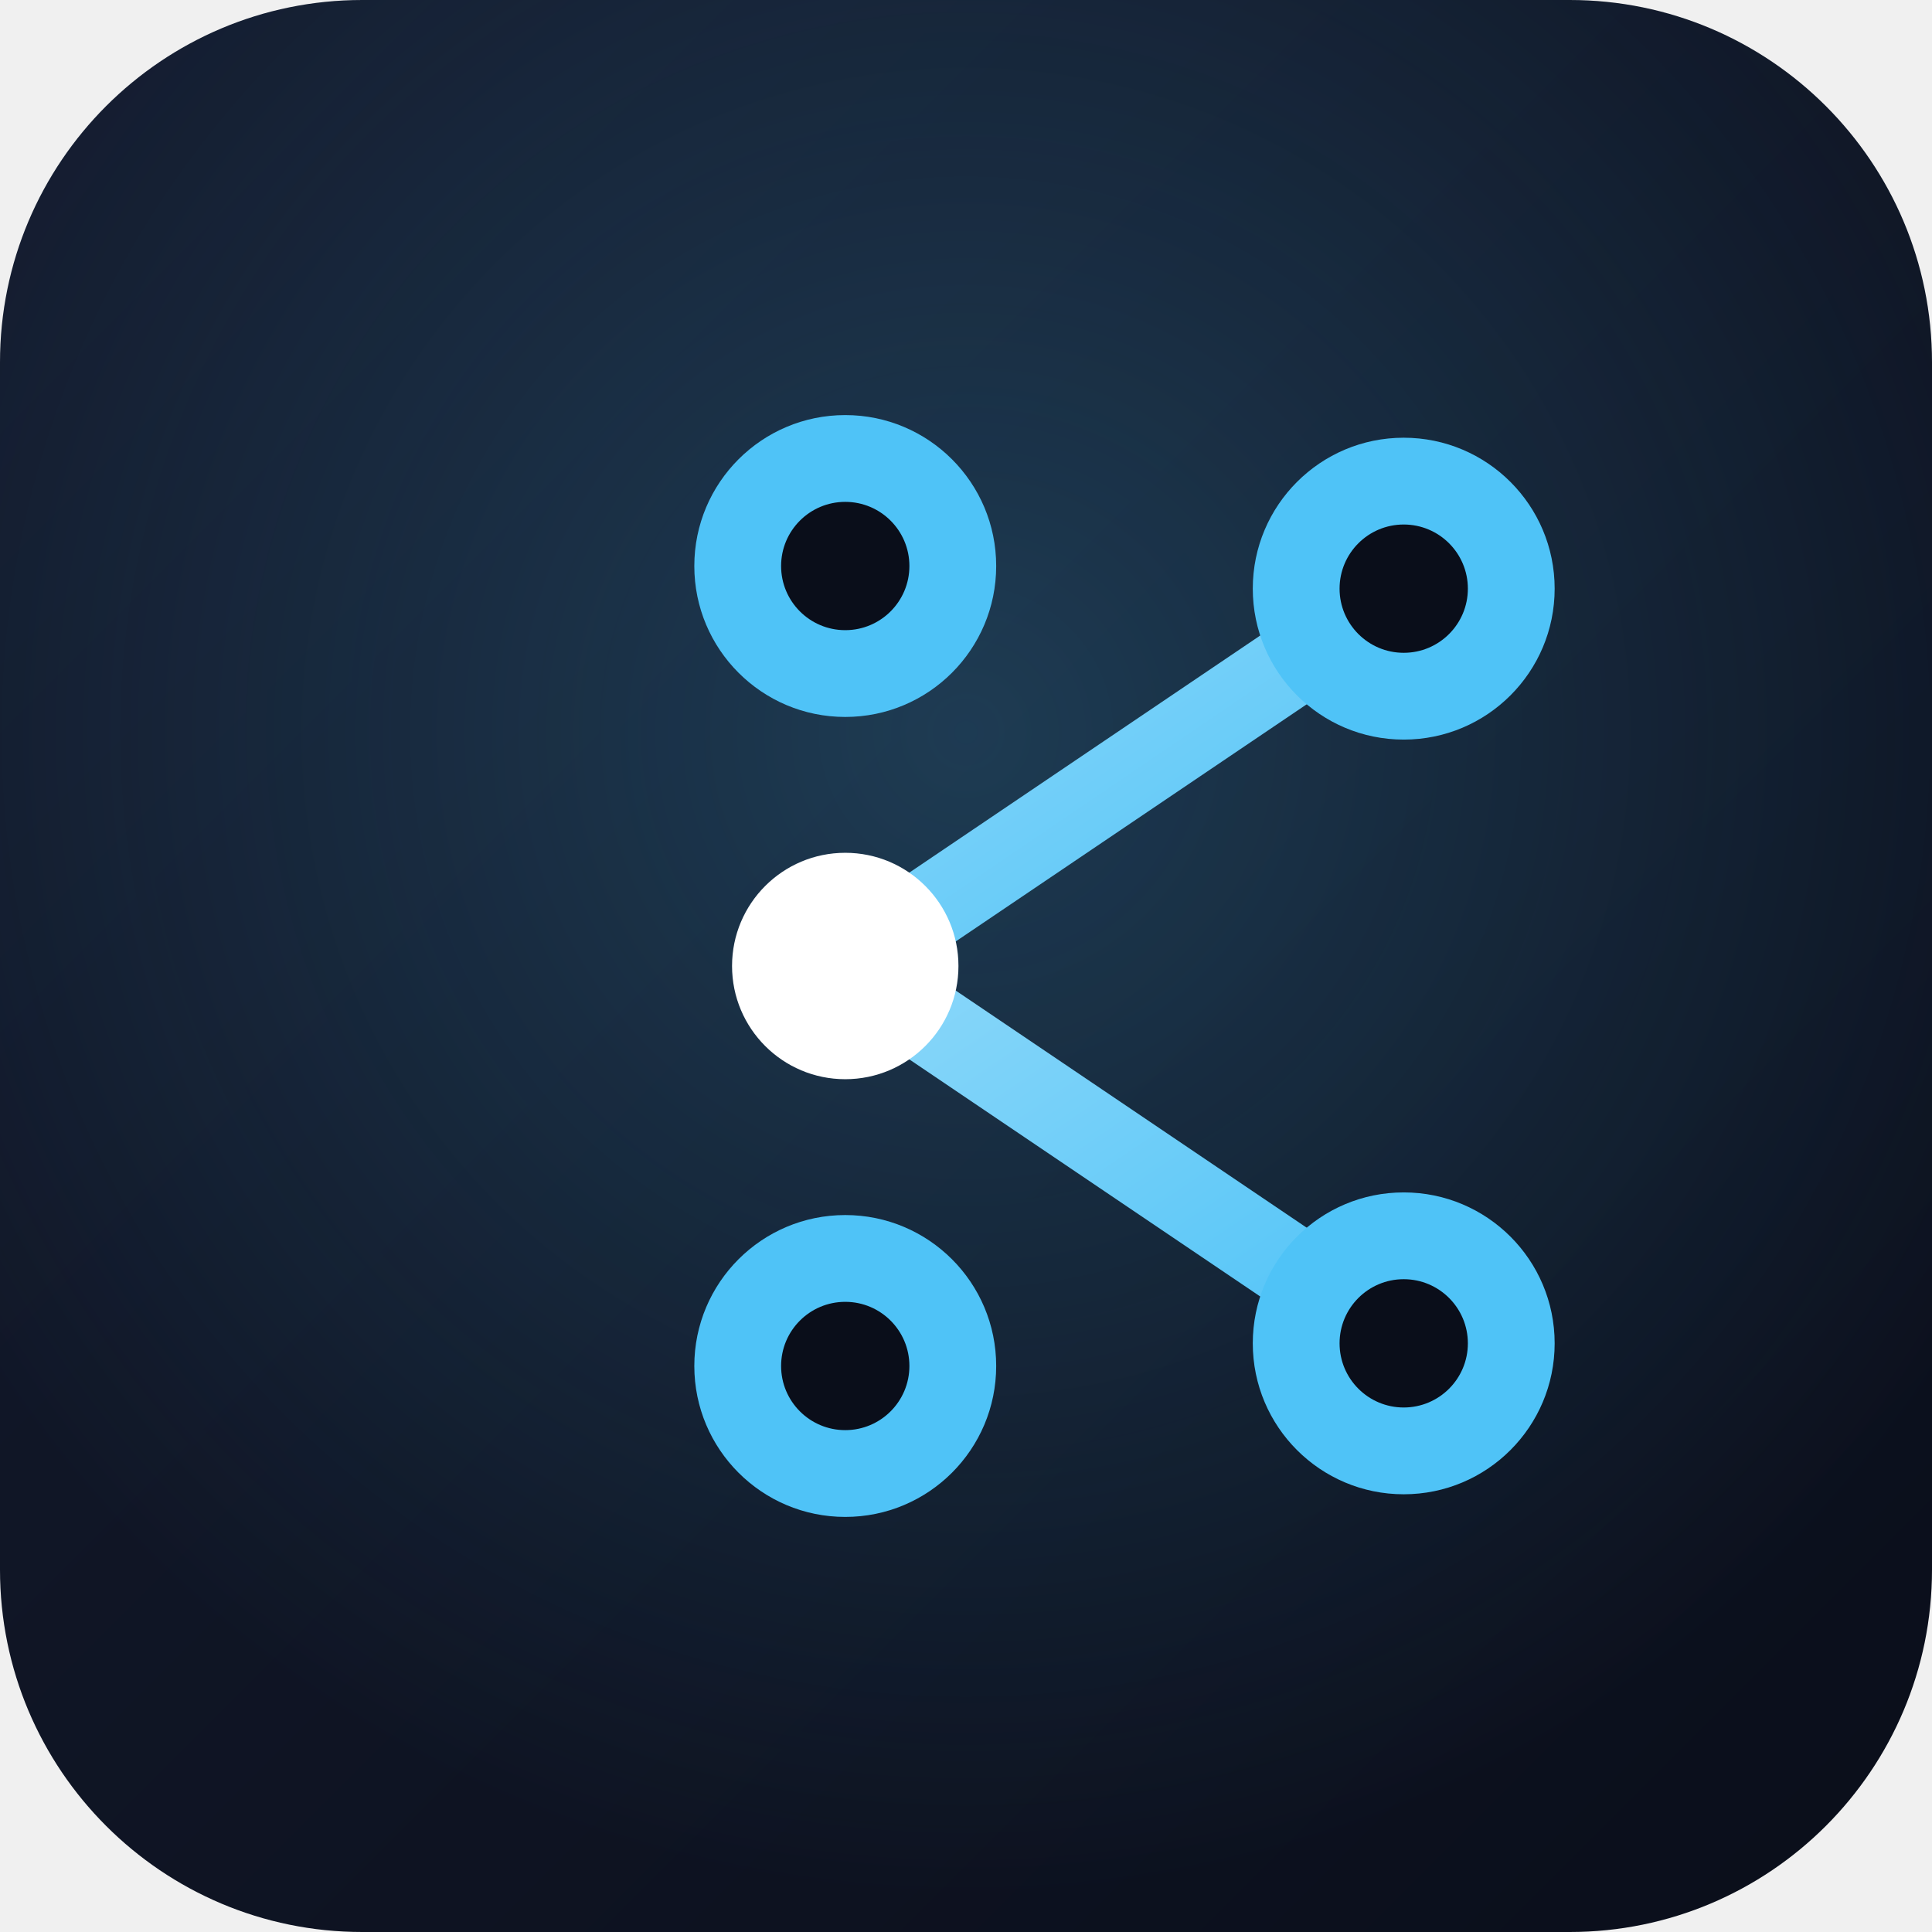
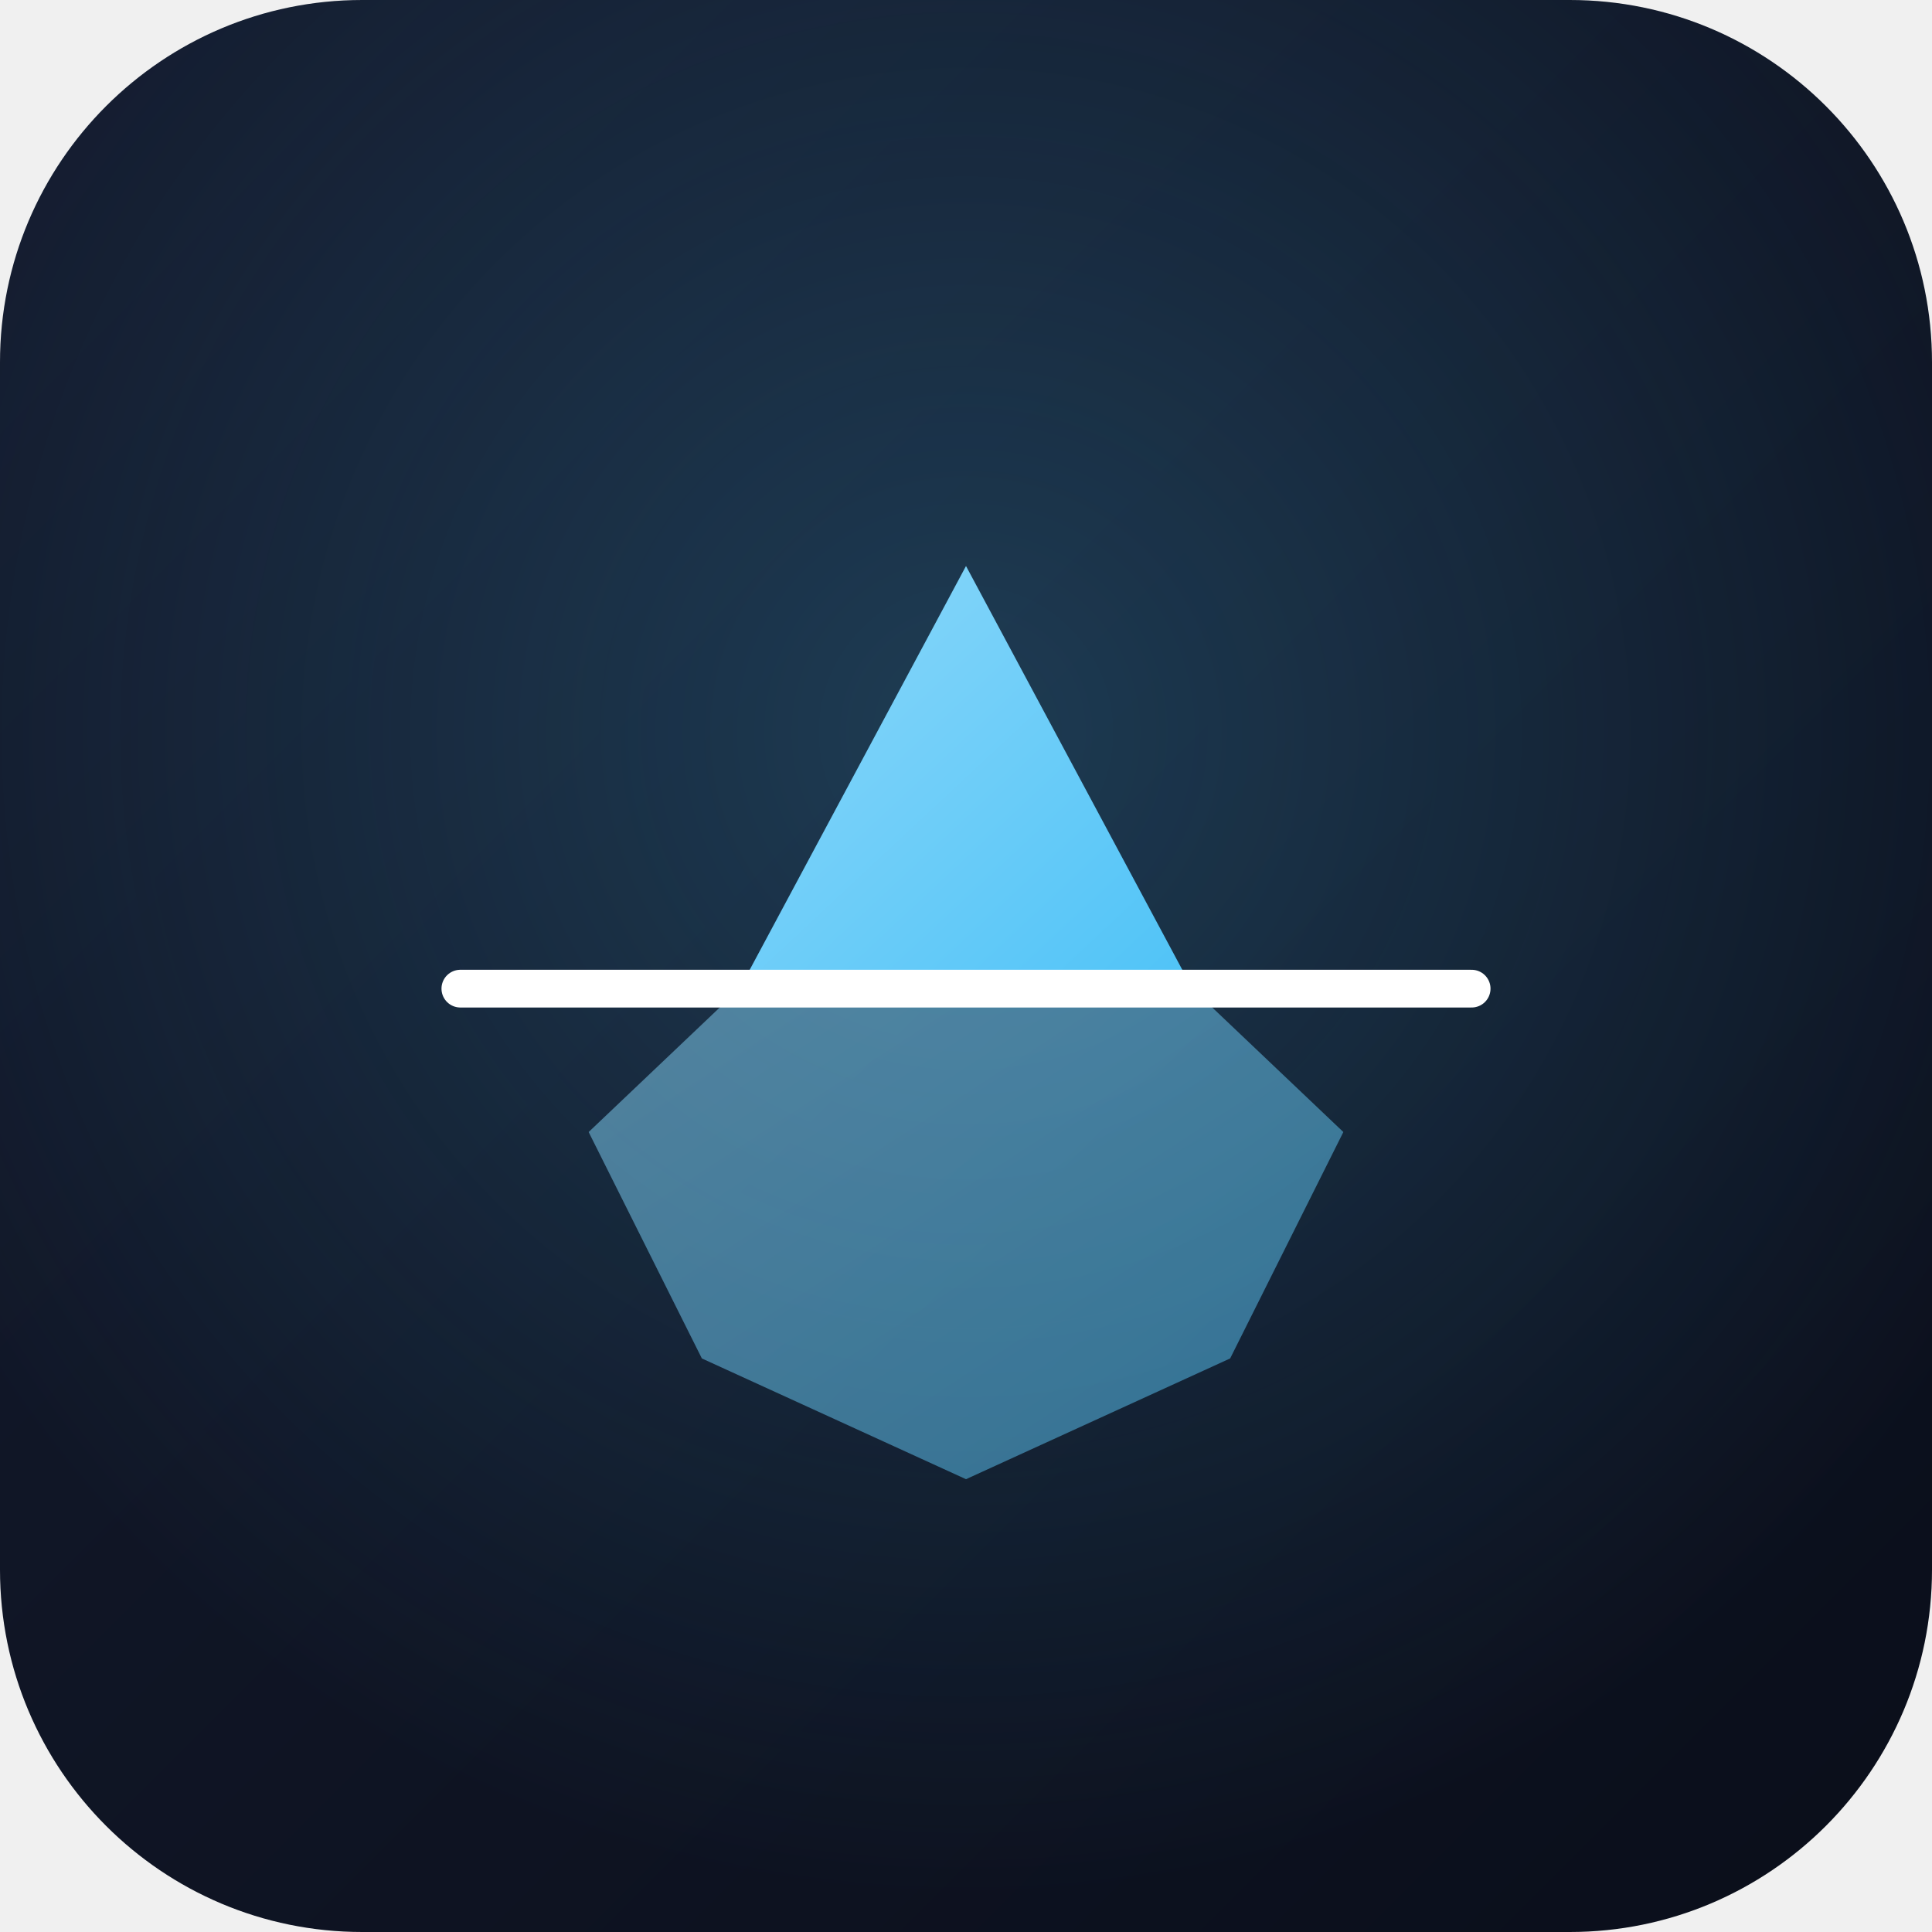
<svg xmlns="http://www.w3.org/2000/svg" viewBox="0 0 512 512" width="512" height="512">
  <defs>
    <linearGradient id="bg" x1="0" y1="0" x2="1" y2="1">
      <stop offset="0" stop-color="#141B2E" />
      <stop offset="1" stop-color="#0A0E1A" />
    </linearGradient>
    <linearGradient id="arm" x1="0" y1="0" x2="1" y2="1">
      <stop offset="0" stop-color="#8dd8fa" />
      <stop offset="1" stop-color="#4FC3F7" />
    </linearGradient>
    <radialGradient id="glow" cx="0.5" cy="0.38" r="0.6">
      <stop offset="0" stop-color="#4FC3F7" stop-opacity="0.22" />
      <stop offset="1" stop-color="#4FC3F7" stop-opacity="0" />
    </radialGradient>
  </defs>
  <rect width="512" height="512" rx="96" fill="url(#bg)" />
  <rect width="512" height="512" rx="96" fill="url(#glow)" />
-   <g stroke="url(#arm)" stroke-width="22" stroke-linecap="round" fill="none">
-     <line x1="224" y1="150" x2="224" y2="362" />
-     <line x1="224" y1="256" x2="372" y2="156" />
-     <line x1="224" y1="256" x2="372" y2="356" />
-   </g>
-   <circle cx="224" cy="150" r="40" fill="#4FC3F7" />
-   <circle cx="224" cy="150" r="17" fill="#0A0E1A" />
-   <circle cx="224" cy="362" r="40" fill="#4FC3F7" />
-   <circle cx="224" cy="362" r="17" fill="#0A0E1A" />
-   <circle cx="372" cy="156" r="40" fill="#4FC3F7" />
-   <circle cx="372" cy="156" r="17" fill="#0A0E1A" />
-   <circle cx="372" cy="356" r="40" fill="#4FC3F7" />
-   <circle cx="372" cy="356" r="17" fill="#0A0E1A" />
-   <circle cx="224" cy="256" r="30" fill="#FFFFFF" />
+   <path d="M256 150 L196 262 H316 Z" fill="url(#arm)" />
+   <path d="M196 262 H316 L356 300 L326 360 L256 392 L186 360 L156 300 Z" fill="url(#arm)" opacity="0.5" />
+   <line x1="122" y1="262" x2="390" y2="262" stroke="#fff" stroke-width="10" stroke-linecap="round" />
</svg>
